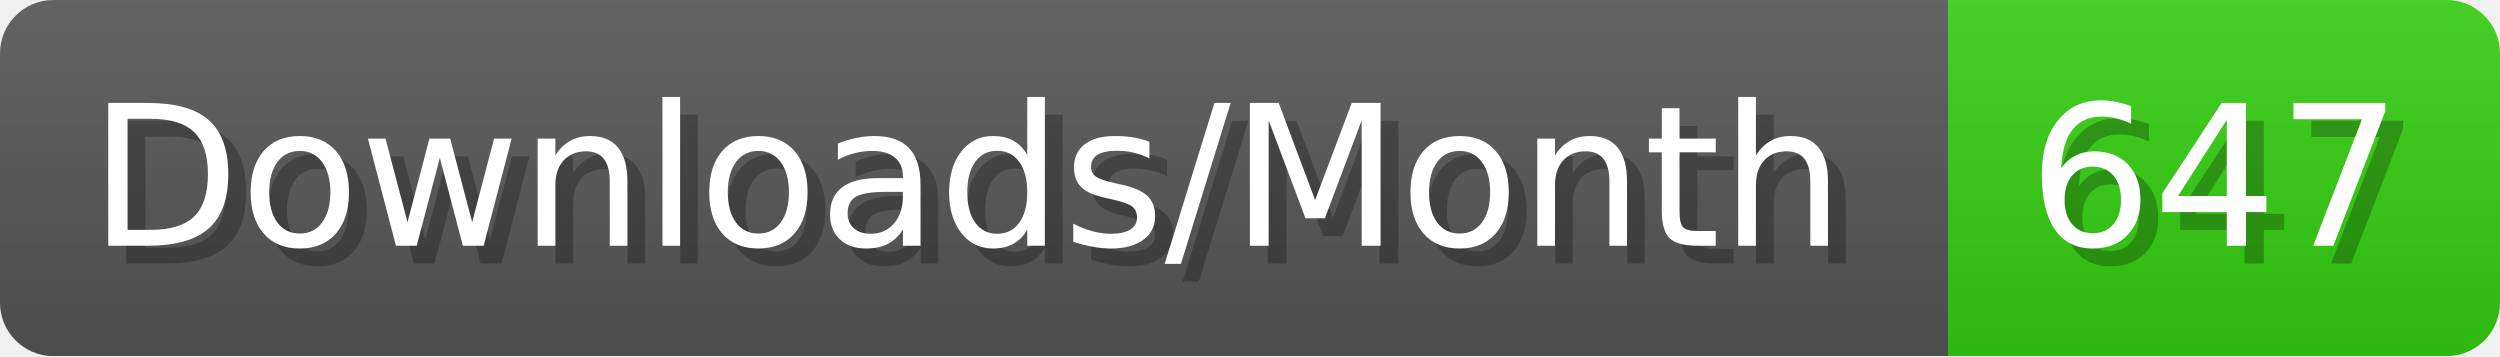
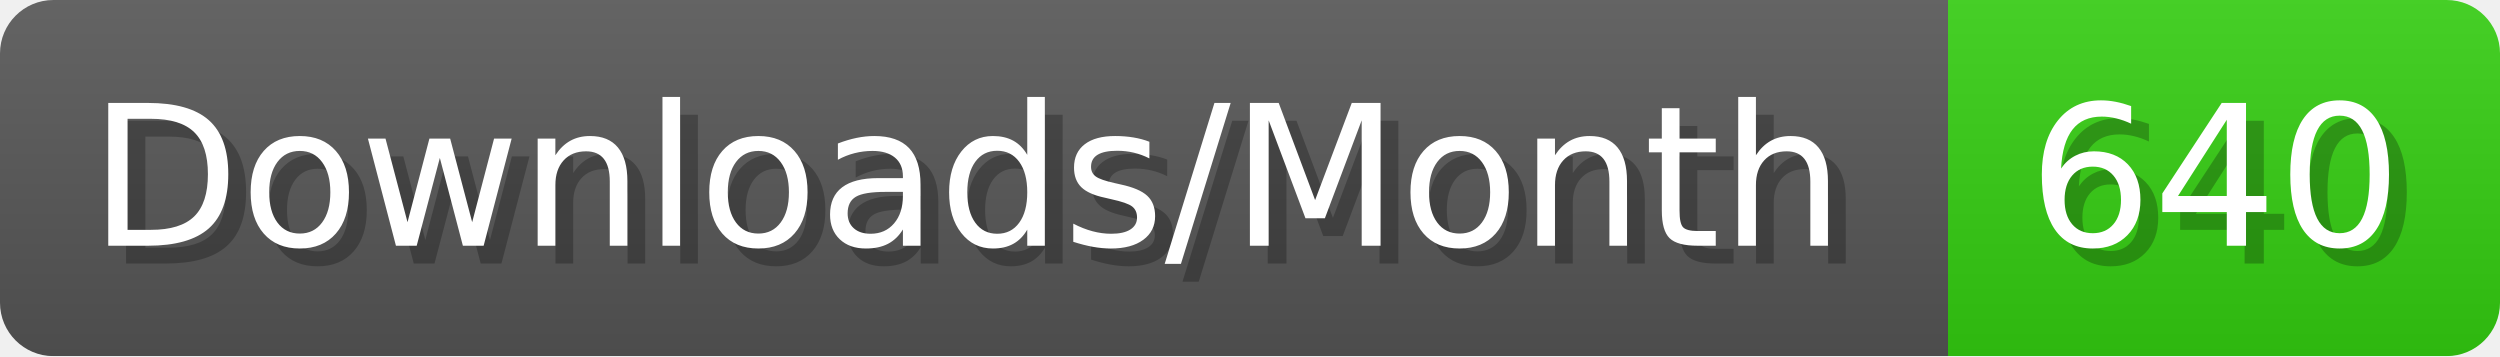
- <svg xmlns="http://www.w3.org/2000/svg" width="140.4" height="20" viewBox="0 0 1404 200" role="img" aria-label="Downloads/Month: 647">
+ <svg xmlns="http://www.w3.org/2000/svg" width="140.4" height="20" viewBox="0 0 1404 200" role="img" aria-label="Downloads/Month: 640">
  <linearGradient id="YlXUI" x2="0" y2="100%">
    <stop offset="0" stop-opacity=".1" stop-color="#EEE" />
    <stop offset="1" stop-opacity=".1" />
  </linearGradient>
  <mask id="JHhop">
    <rect width="1404" height="200" rx="30" fill="#FFF" />
  </mask>
  <g mask="url(#JHhop)">
    <rect width="1094" height="200" fill="#555" />
    <rect width="310" height="200" fill="#3C1" x="1094" />
    <rect width="1404" height="200" fill="url(#YlXUI)" />
  </g>
  <g aria-hidden="true" fill="#fff" text-anchor="start" font-family="Verdana,DejaVu Sans,sans-serif" font-size="110">
    <text x="60" y="148" textLength="994" fill="#000" opacity="0.25">Downloads/Month</text>
    <text x="50" y="138" textLength="994">Downloads/Month</text>
-     <text x="1149" y="148" textLength="210" fill="#000" opacity="0.25">647</text>
-     <text x="1139" y="138" textLength="210">647</text>
+     <text x="1149" y="148" textLength="210" fill="#000" opacity="0.25">640</text>
+     <text x="1139" y="138" textLength="210">640</text>
  </g>
</svg>
